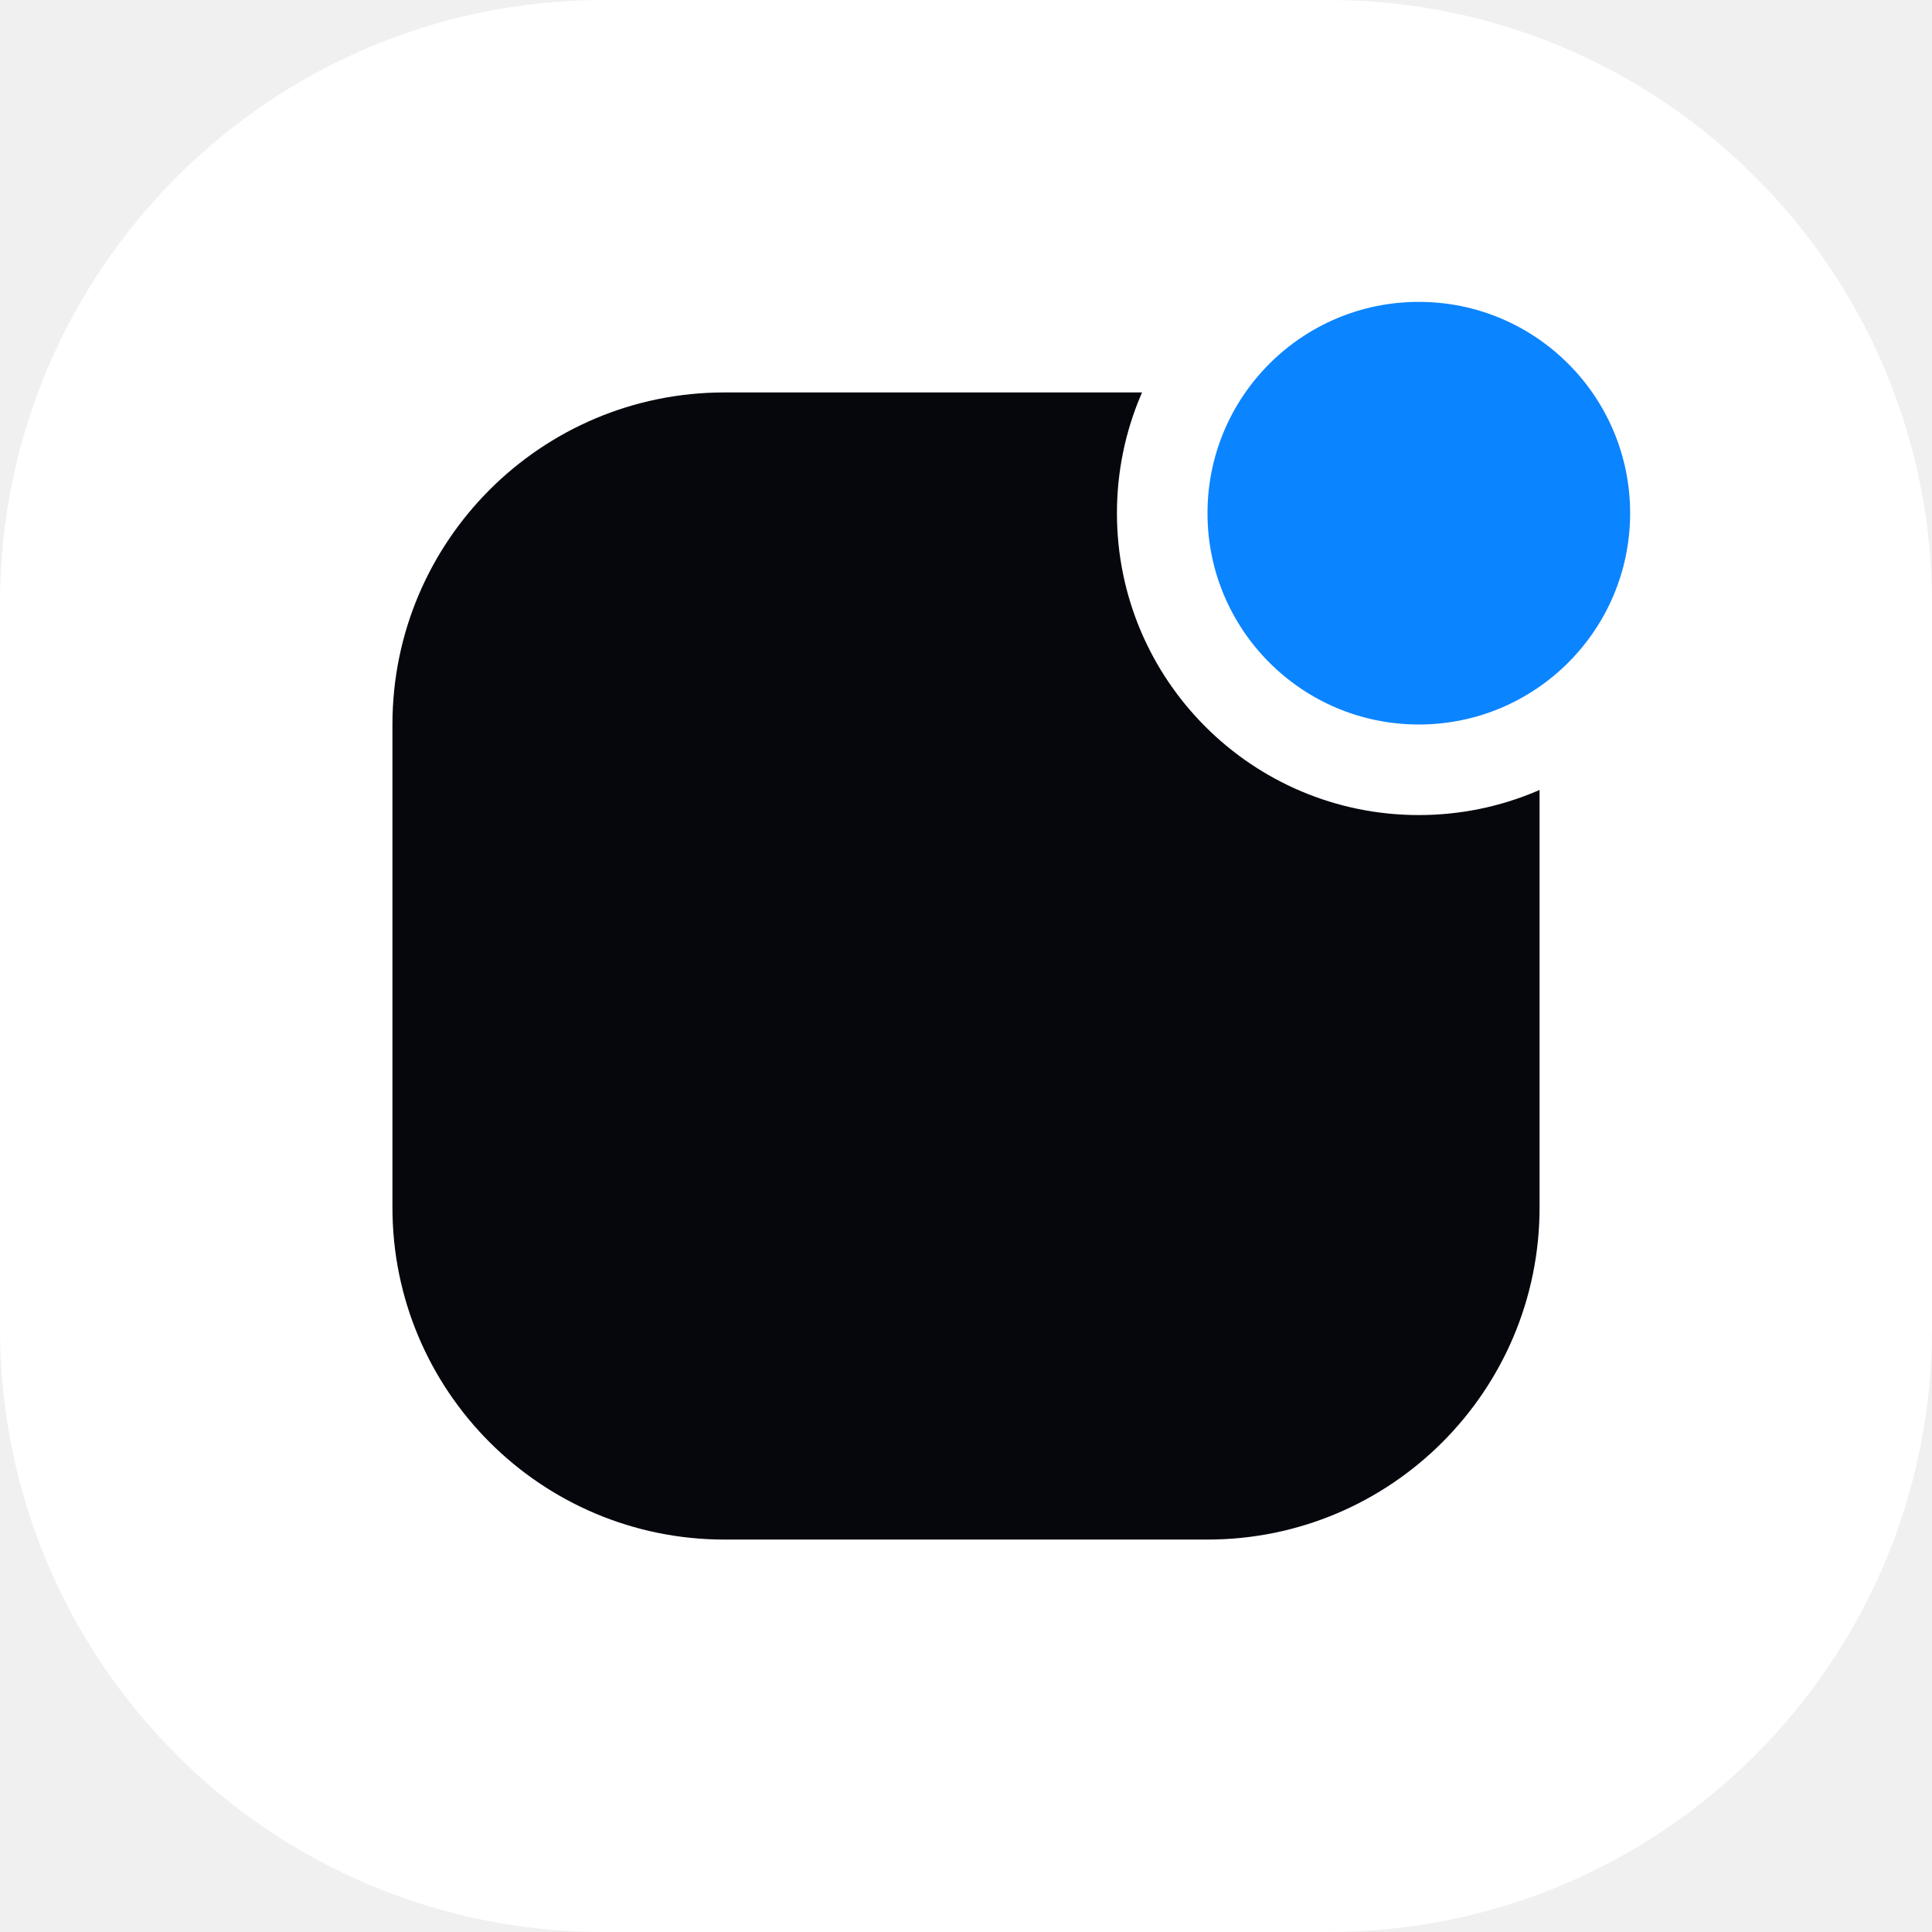
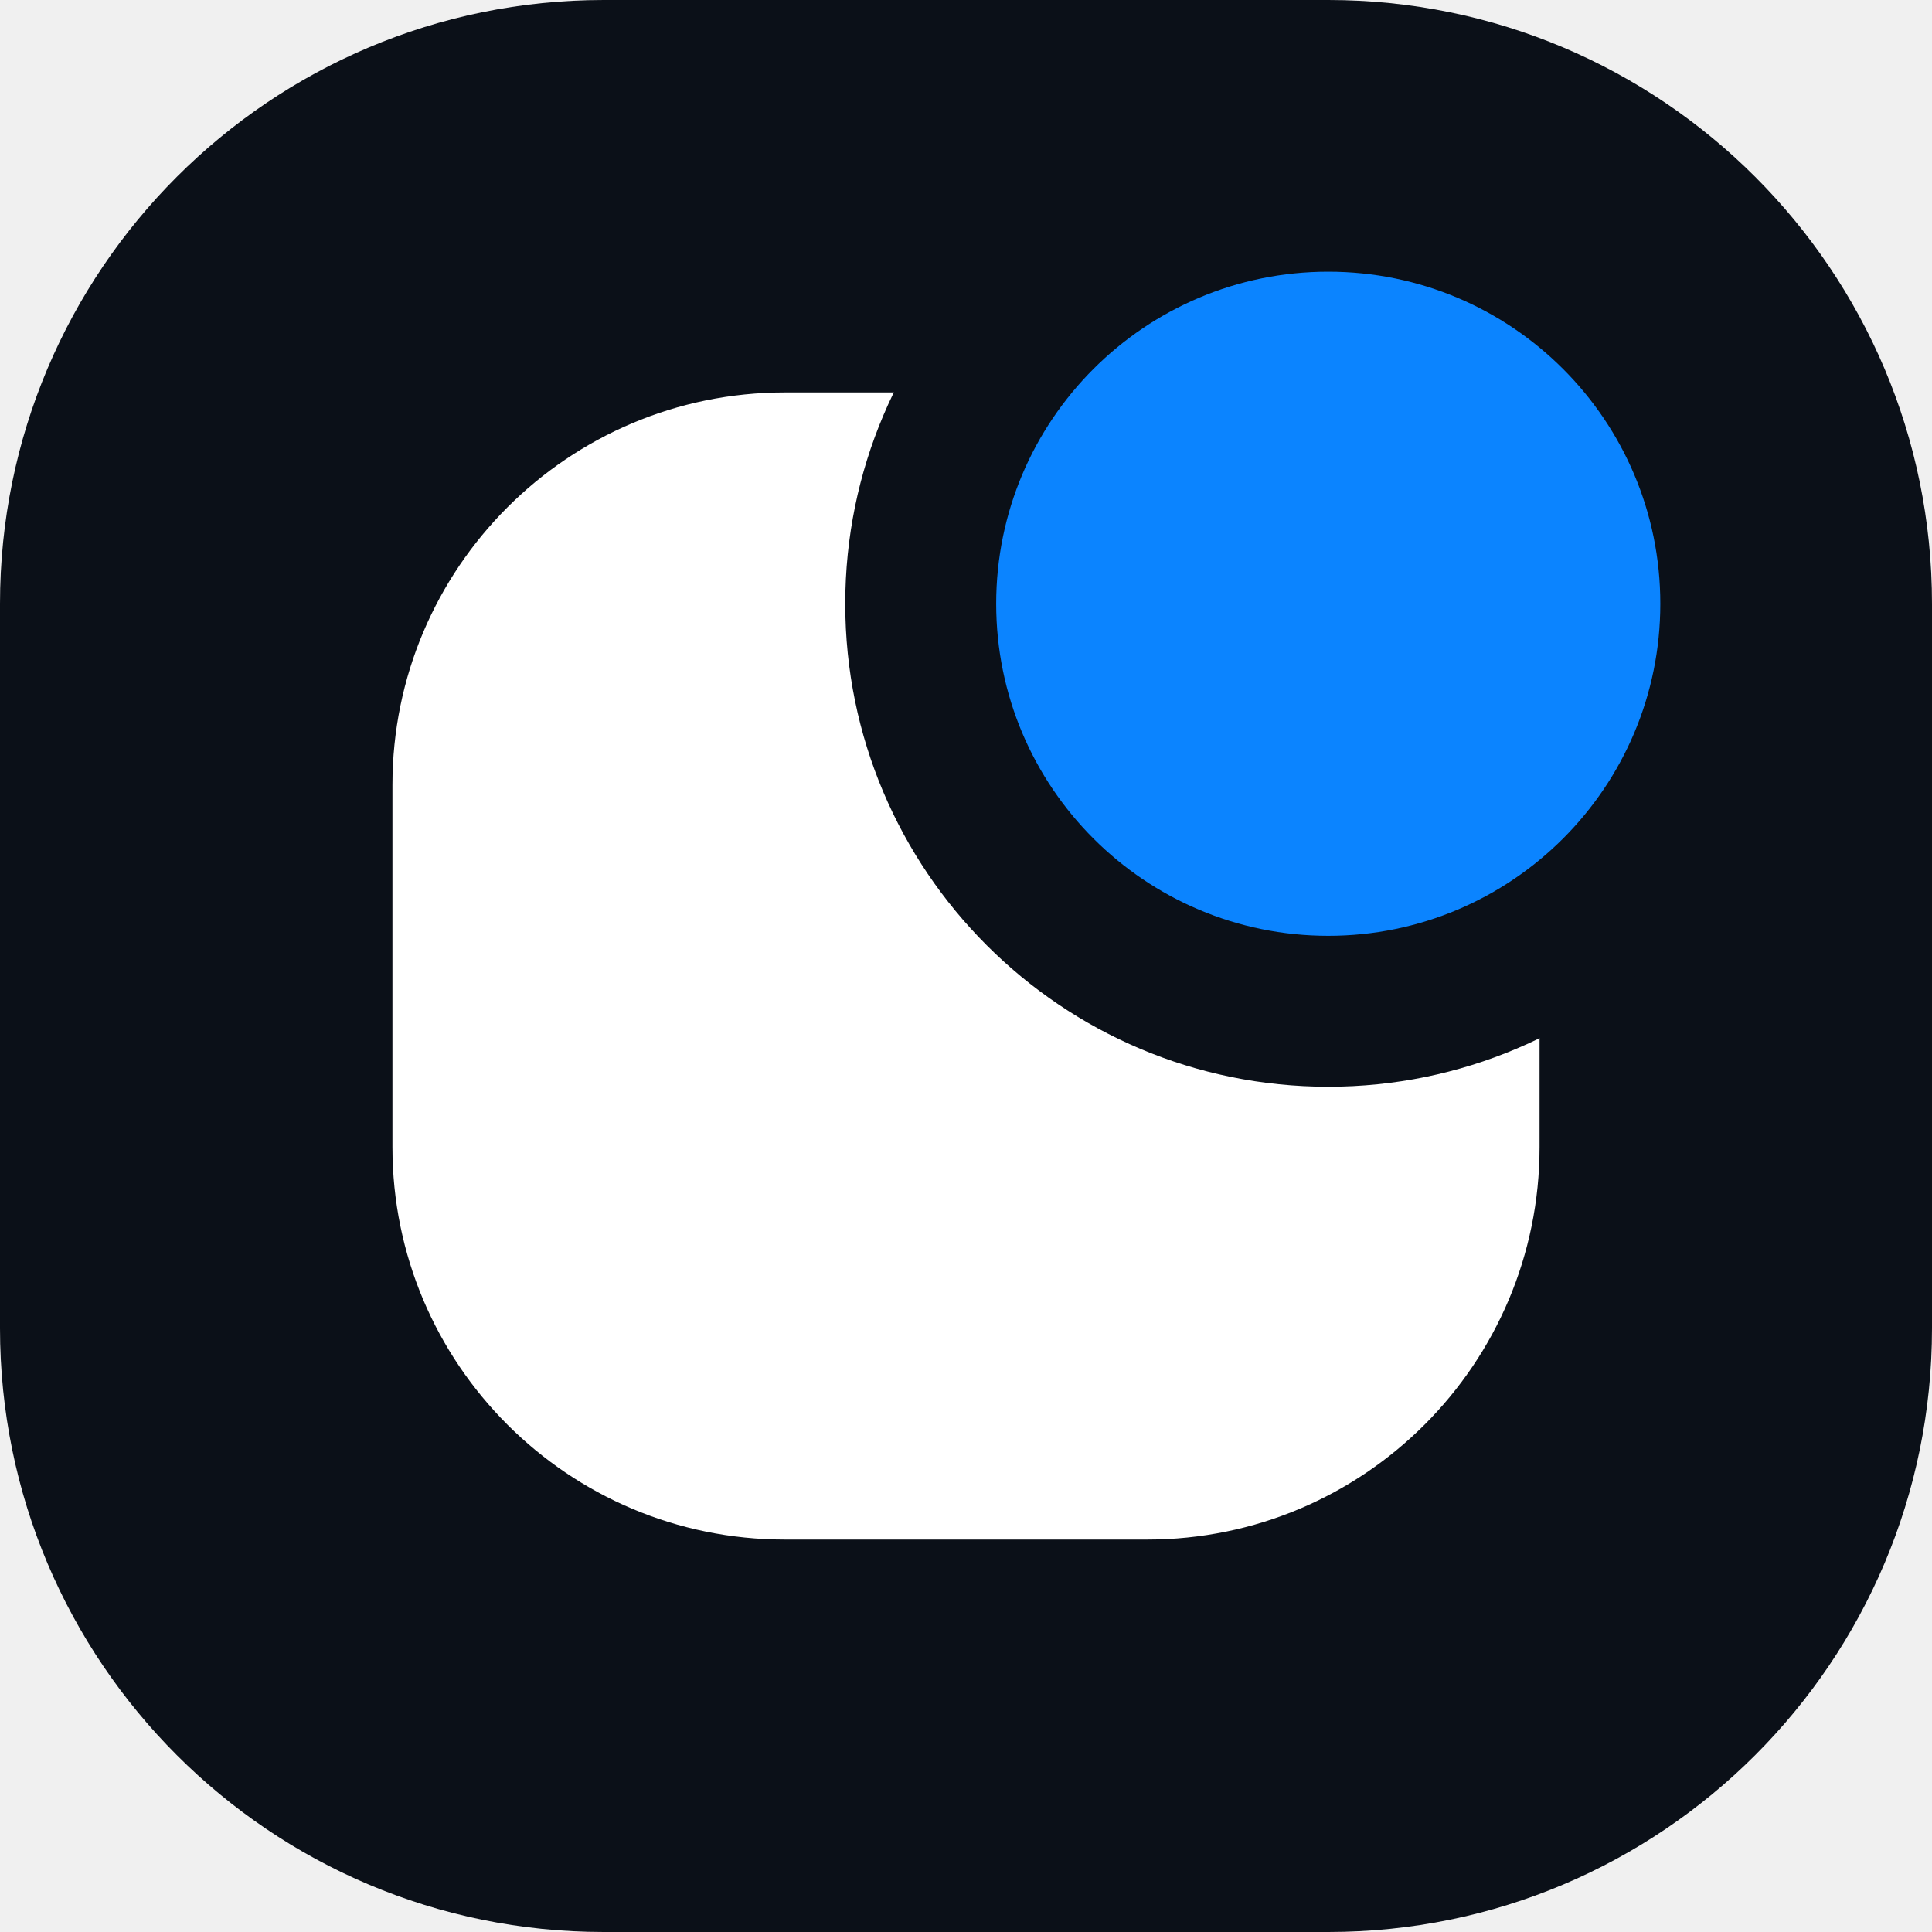
<svg xmlns="http://www.w3.org/2000/svg" viewBox="0 0 64 64" role="img" aria-label="TextFit">
-   <rect width="64" height="64" rx="20" fill="#ffffff" />
-   <rect x="13" y="13" width="38" height="38" rx="11" fill="#05070d" />
-   <circle cx="47" cy="17" r="10" fill="#ffffff" />
-   <circle cx="47" cy="17" r="7" fill="#0b84ff" />
+   <rect width="64" height="64" rx="20" fill="#0b1018" />
+   <rect x="13" y="13" width="38" height="38" rx="13" fill="#ffffff" />
+   <circle cx="44" cy="20" r="16" fill="#0b1018" />
+   <circle cx="44" cy="20" r="11" fill="#0b84ff" />
</svg>
